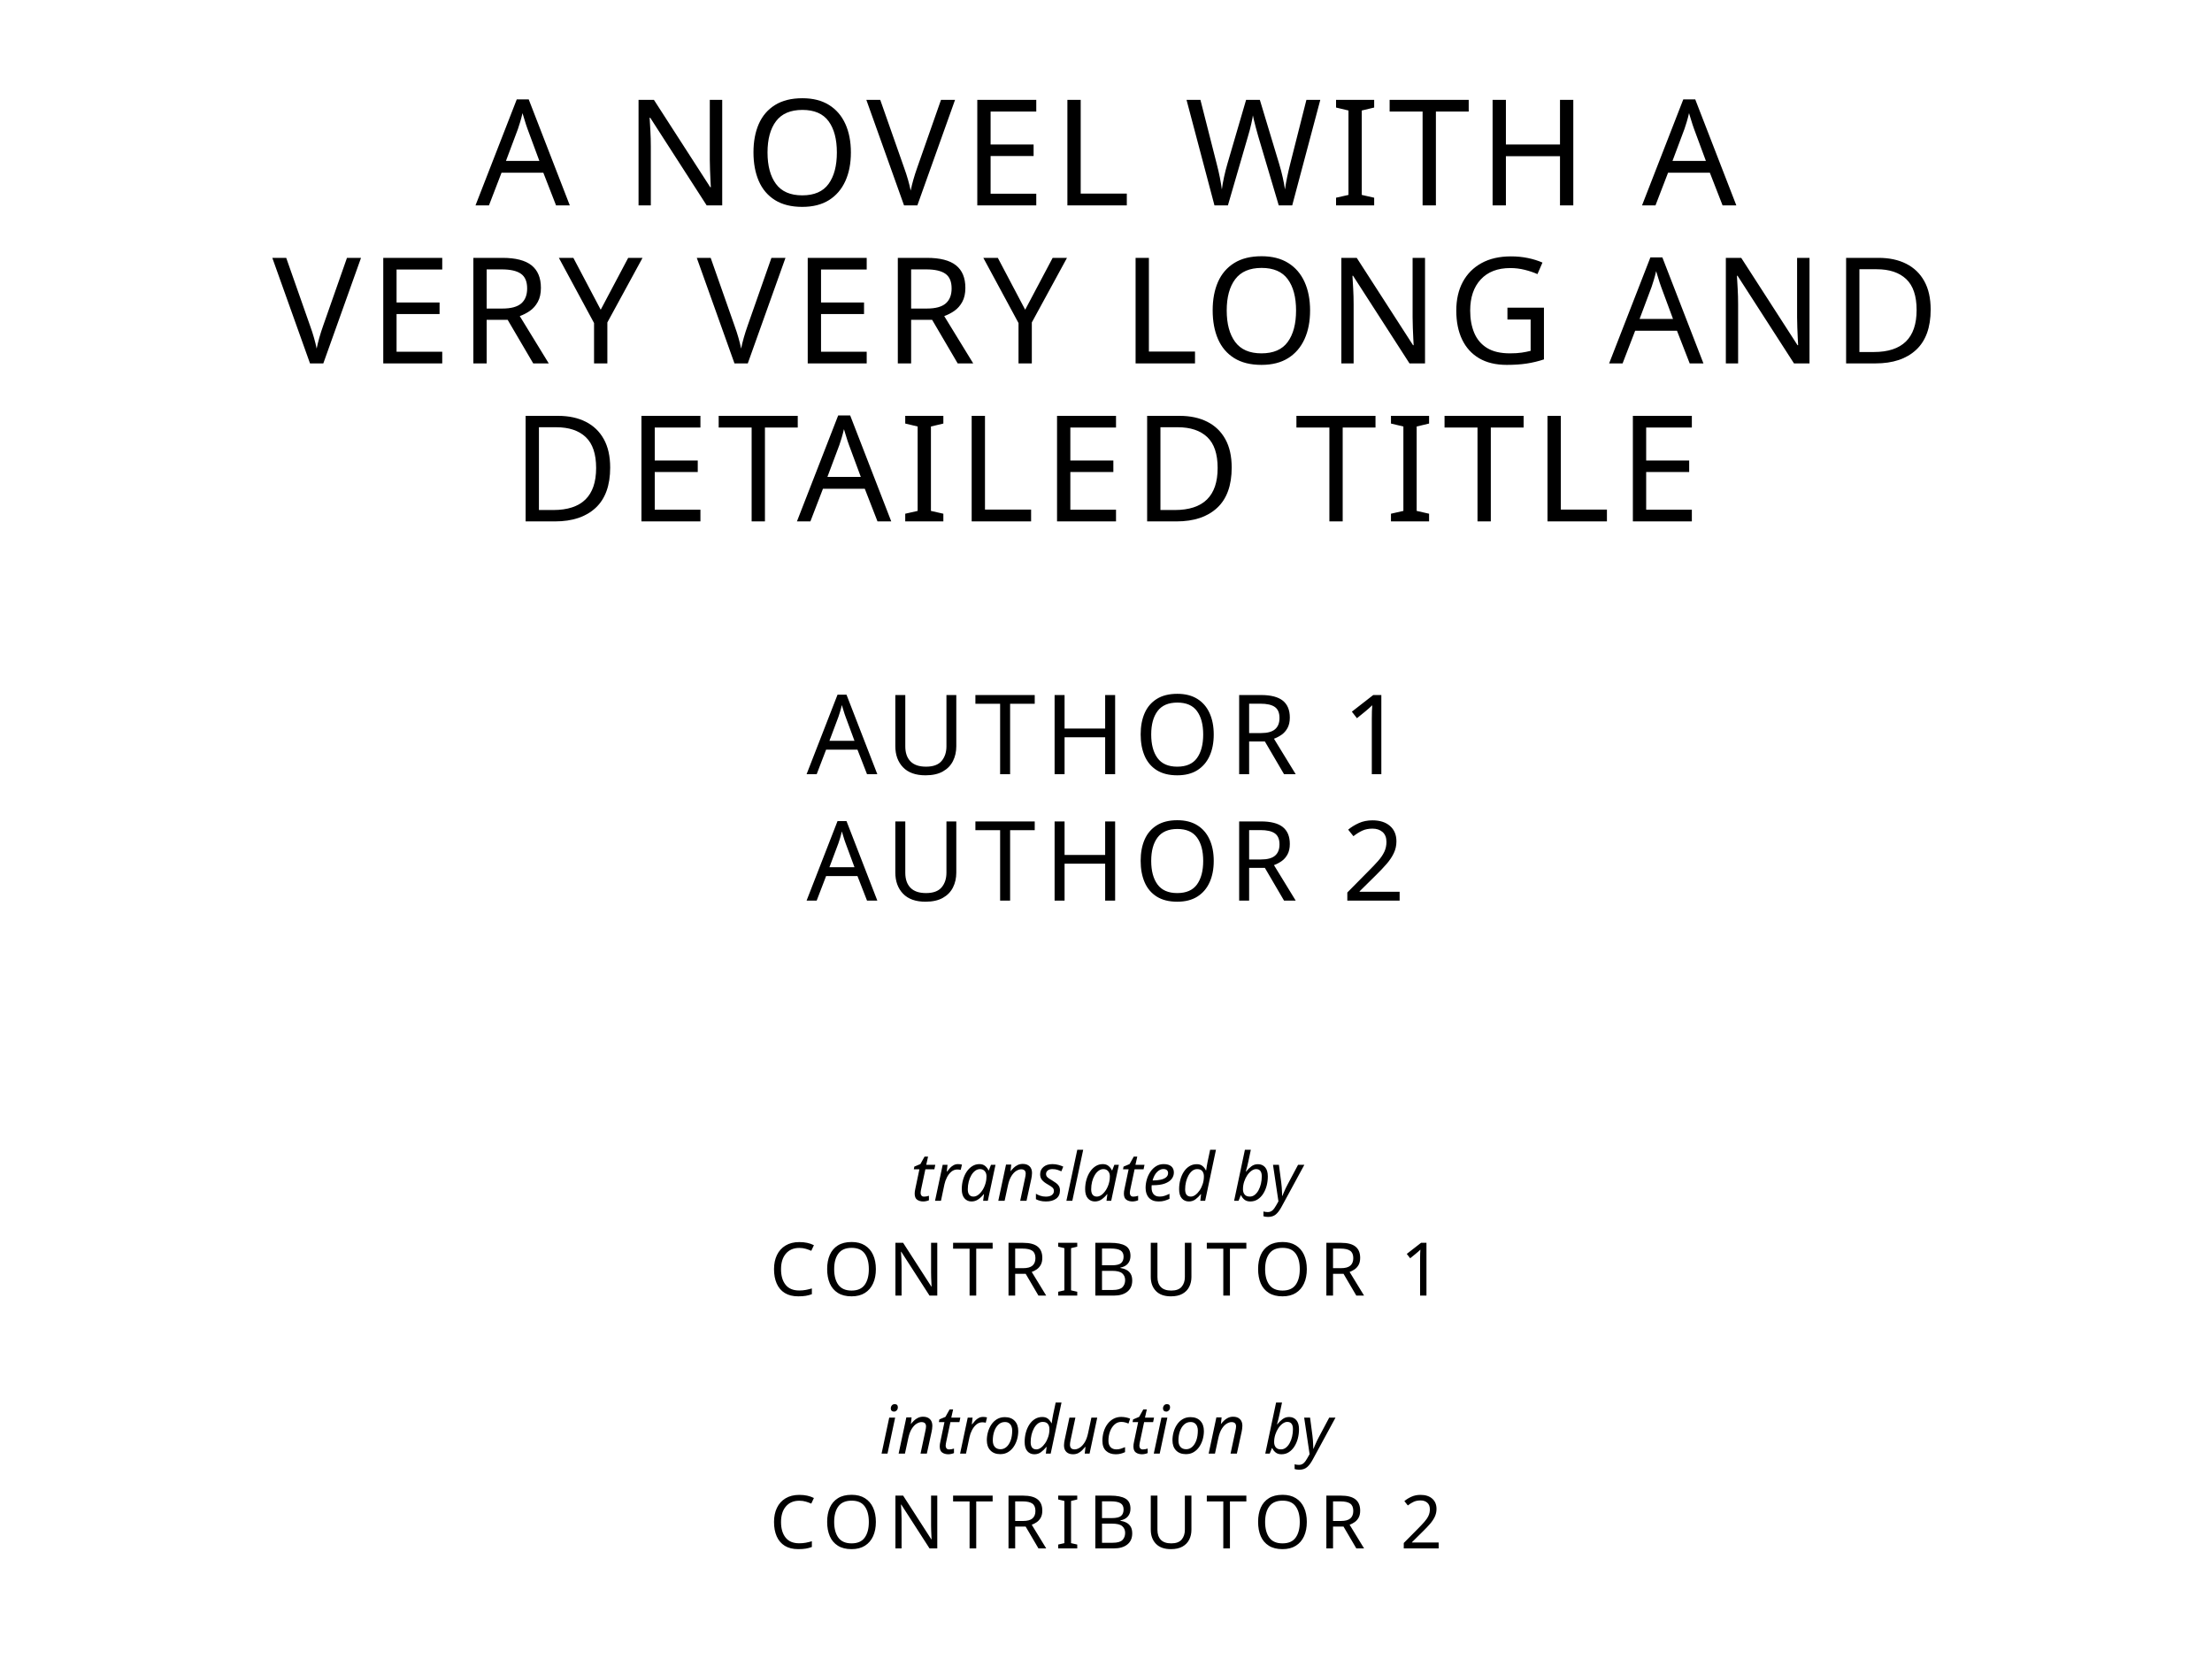
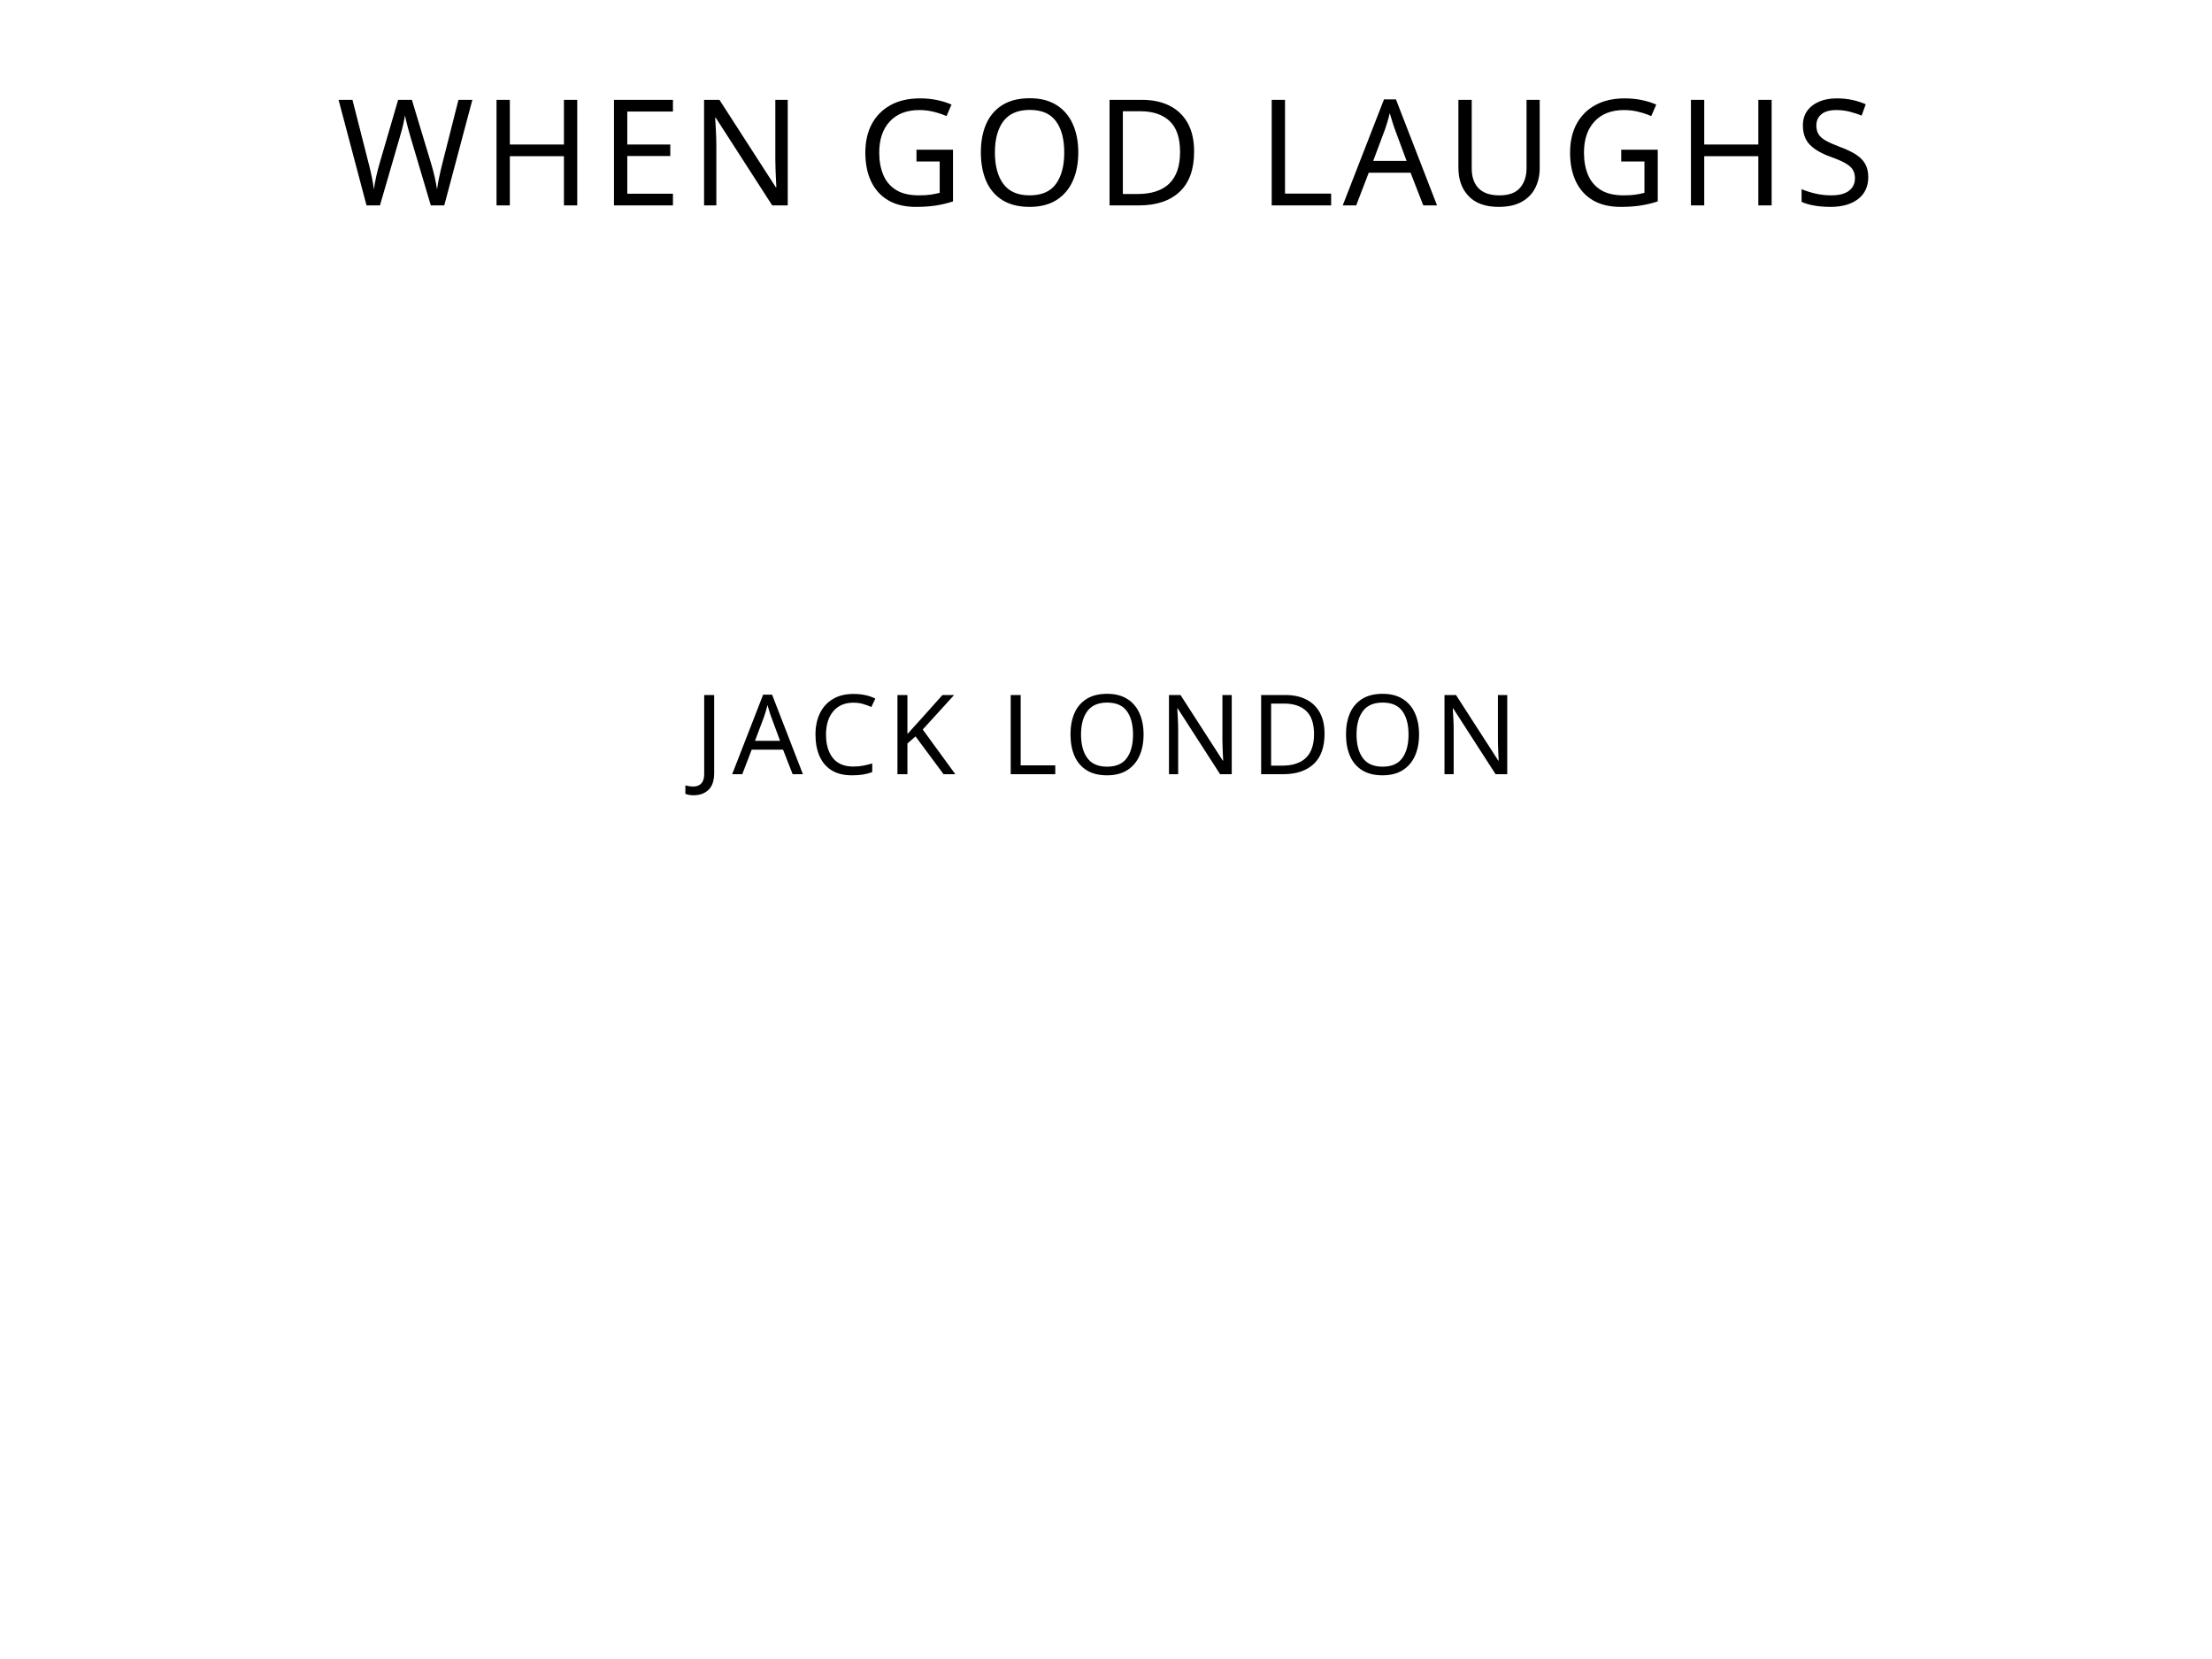
<svg xmlns="http://www.w3.org/2000/svg" version="1.1" viewBox="0 0 1400 1050">
-   <text style="font-family:League Spartan;font-size:93.567px;letter-spacing:5px" text-anchor="middle" x="700" y="130">A NOVEL WITH A</text>
-   <text style="font-family:League Spartan;font-size:93.567px;letter-spacing:5px" text-anchor="middle" x="700" y="230">VERY VERY LONG AND</text>
-   <text style="font-family:League Spartan;font-size:93.567px;letter-spacing:5px" text-anchor="middle" x="700" y="330">DETAILED TITLE</text>
-   <text style="font-family:League Spartan;font-size:70.175px;letter-spacing:5px" text-anchor="middle" x="700" y="490">AUTHOR 1</text>
-   <text style="font-family:League Spartan;font-size:70.175px;letter-spacing:5px" text-anchor="middle" x="700" y="570">AUTHOR 2</text>
-   <text style="font-family:OFL Sorts Mill Goudy;font-size:42.508px;font-style:italic" text-anchor="middle" x="700" y="760">translated by</text>
-   <text style="font-family:League Spartan;font-size:46.784px;letter-spacing:5px" text-anchor="middle" x="700" y="820">CONTRIBUTOR 1</text>
-   <text style="font-family:OFL Sorts Mill Goudy;font-size:42.508px;font-style:italic" text-anchor="middle" x="700" y="920">introduction by</text>
-   <text style="font-family:League Spartan;font-size:46.784px;letter-spacing:5px" text-anchor="middle" x="700" y="980">CONTRIBUTOR 2</text>
+   <text style="font-family:League Spartan;font-size:93.567px;letter-spacing:5px" text-anchor="middle" x="700" y="130">WHEN GOD LAUGHS</text>
+   <text style="font-family:League Spartan;font-size:70.175px;letter-spacing:5px" text-anchor="middle" x="700" y="490">JACK LONDON</text>
</svg>
